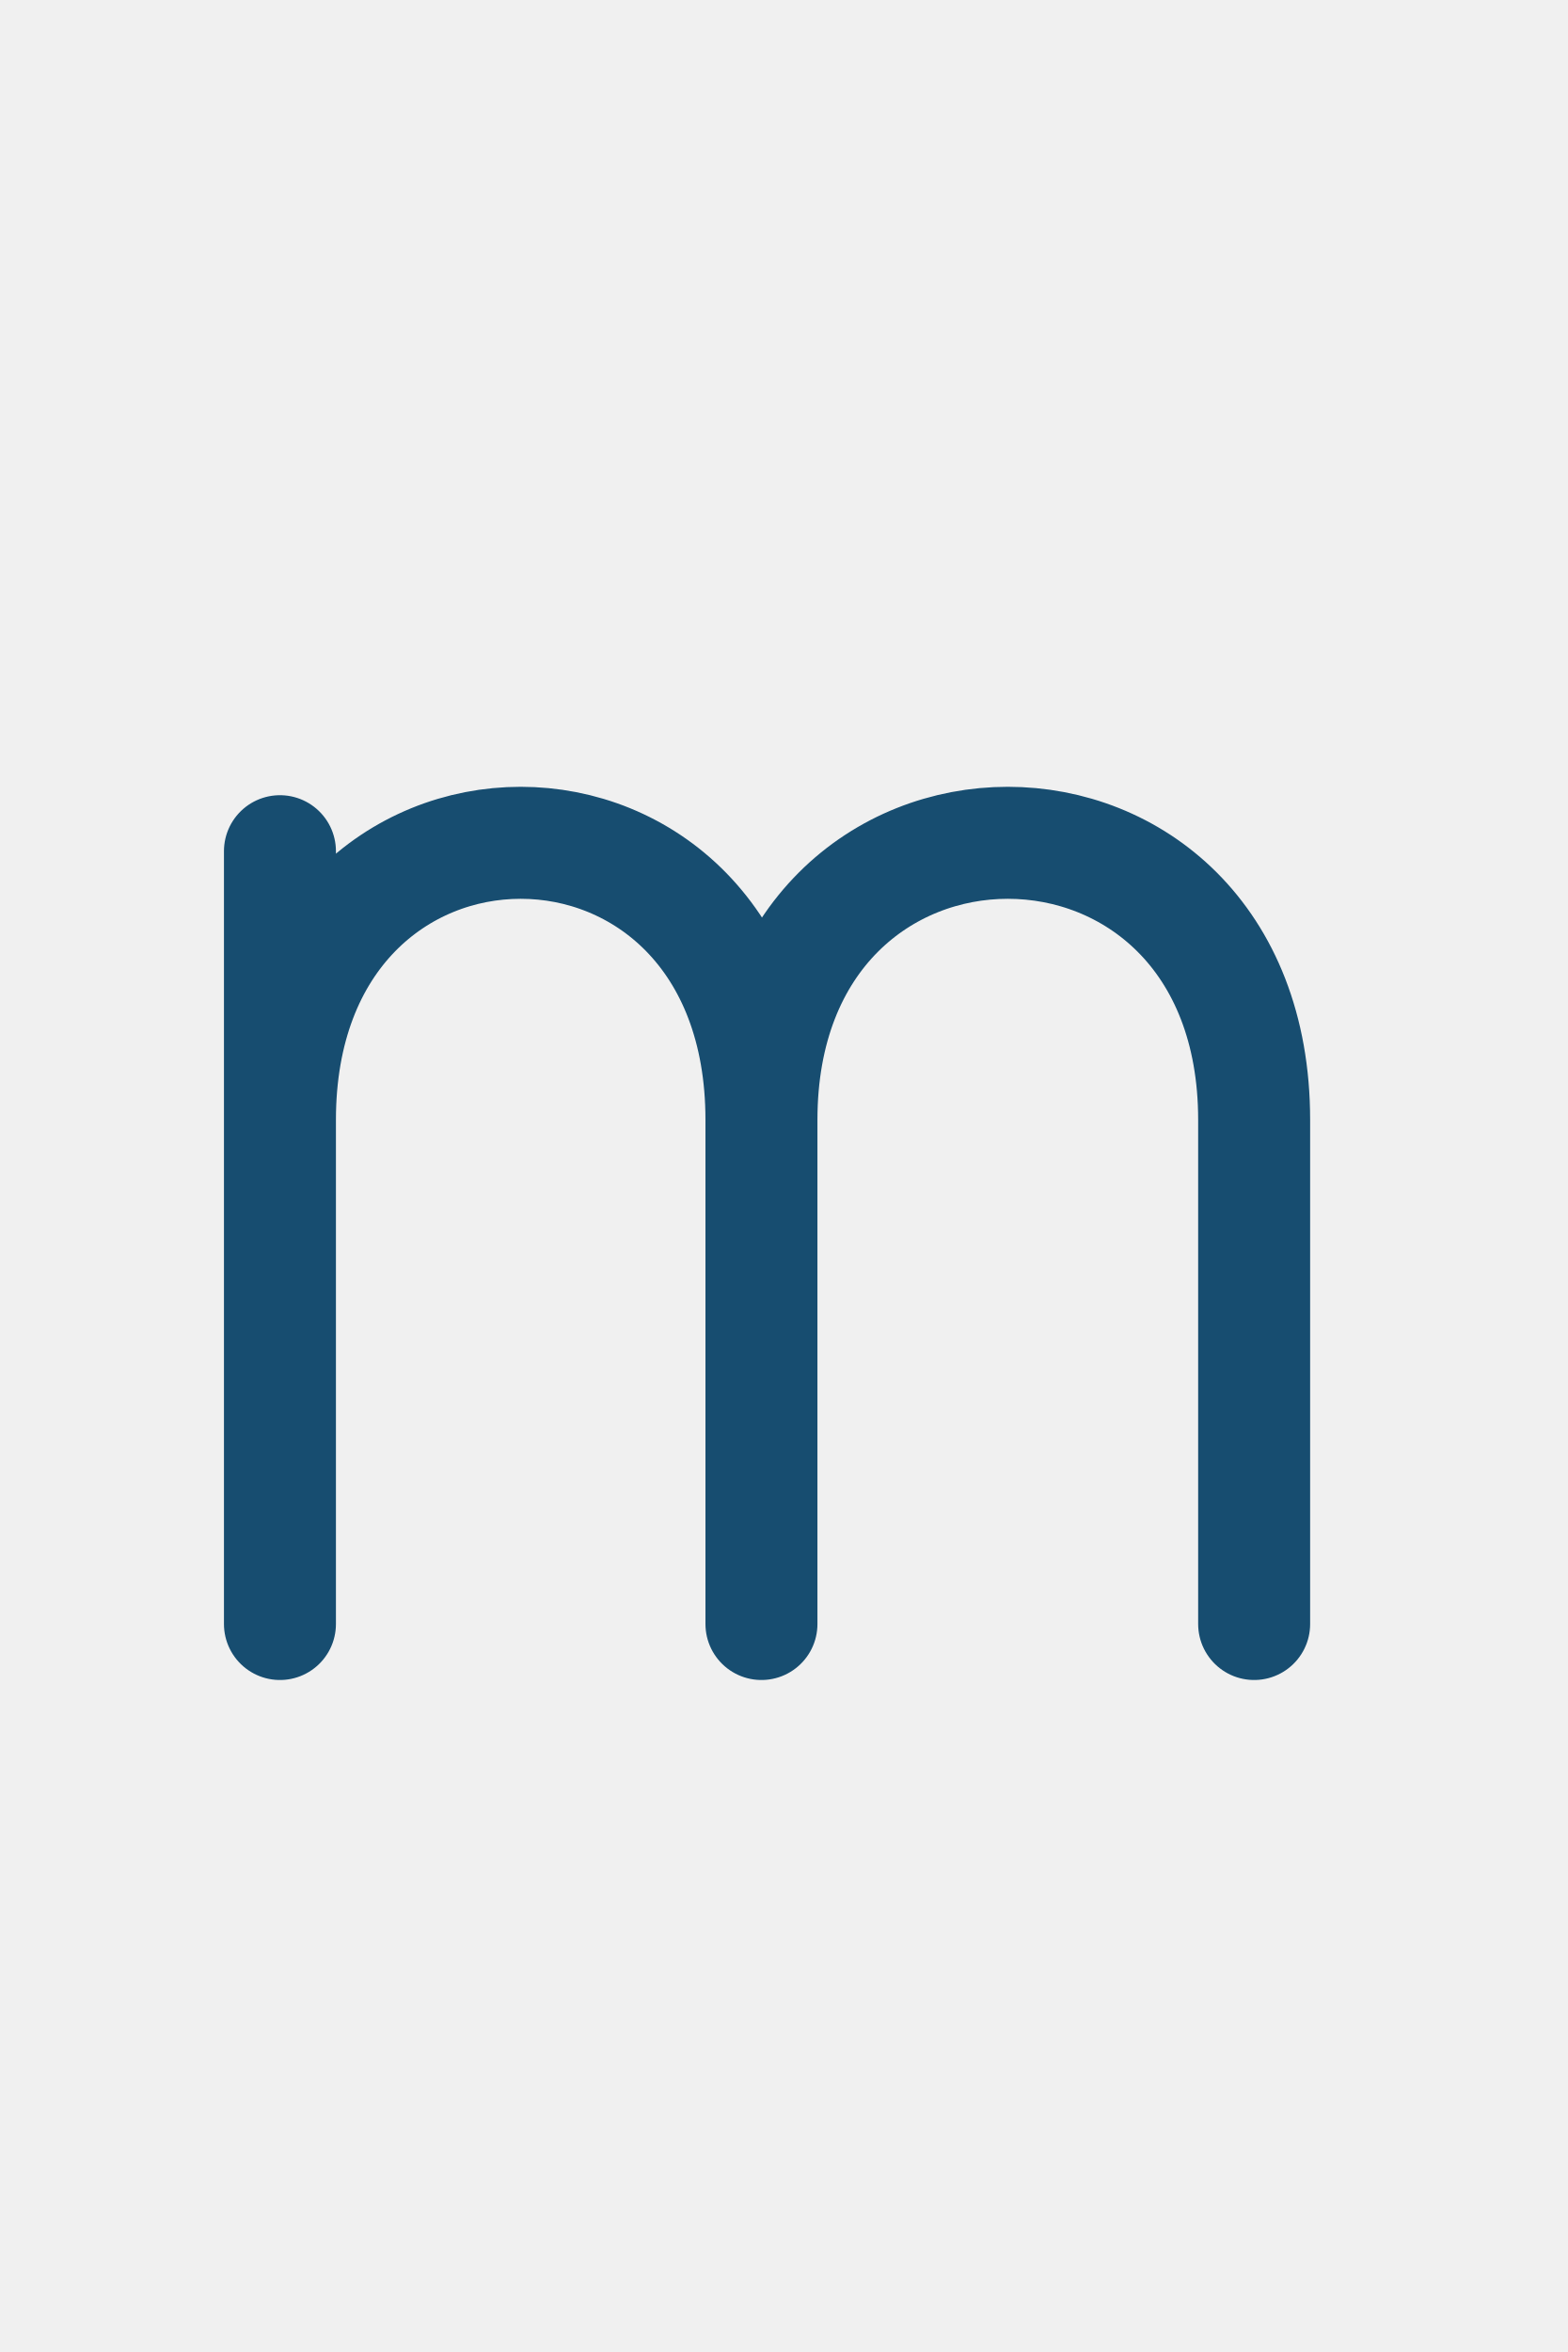
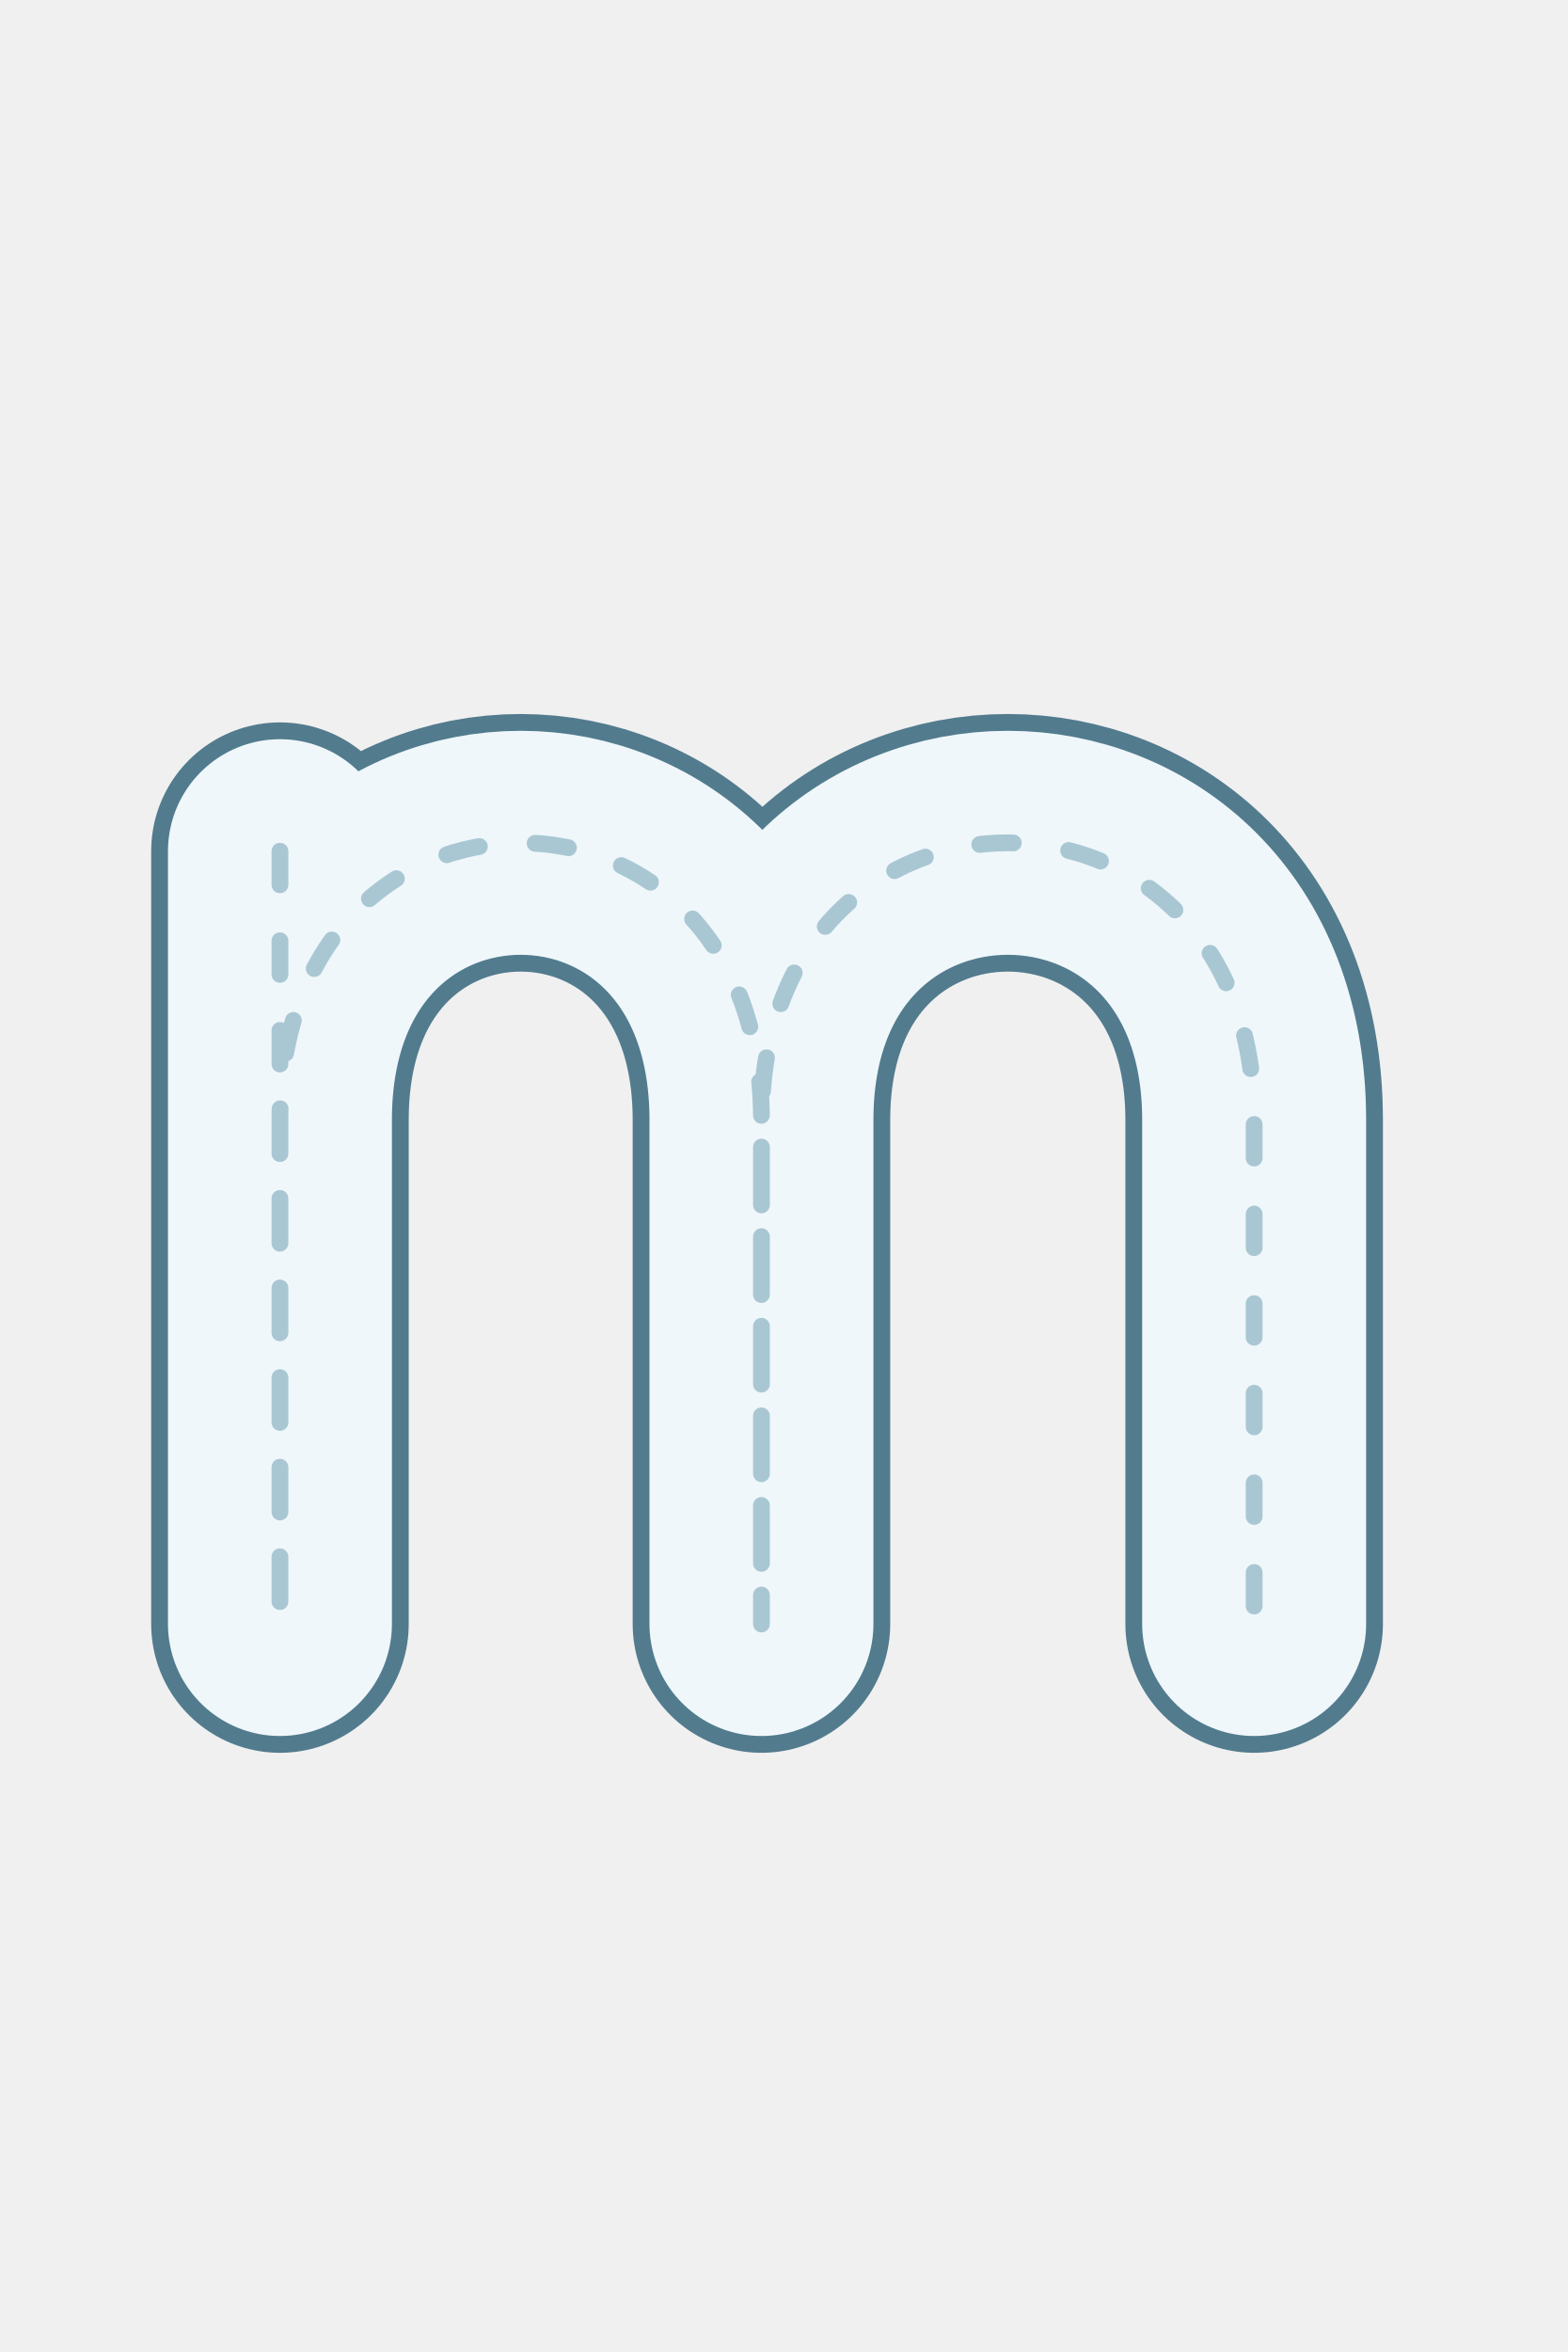
- <svg xmlns="http://www.w3.org/2000/svg" viewBox="0 0 140 210">
-   <g fill="none" stroke="#174d70" stroke-width="10" stroke-linecap="round" stroke-linejoin="round">
+ <svg xmlns="http://www.w3.org/2000/svg" class="family-classroom" viewBox="0 0 140 210">
+   <style>.family-classroom .fc-stencil-outline path{fill:none;stroke:#527b8e;stroke-width:23;stroke-linecap:round;stroke-linejoin:round}.family-classroom .fc-stencil-body .fc-model{fill:none;stroke:#eff7fa;stroke-width:20;stroke-dasharray:none;stroke-linecap:round;stroke-linejoin:round}.family-classroom .fc-stencil-body .fc-model.complete{stroke:#ccebe4}.family-classroom .fc-stencil-center path{fill:none;stroke:#a9c7d3;stroke-width:1.5;stroke-dasharray:3 5;stroke-linecap:round;stroke-linejoin:round}.family-classroom .fc-stencil-paint .fc-ink{stroke-width:18}.family-classroom .fc-stencil-paint .fc-demo-line{stroke-width:18}</style>
+   <defs>
+     <mask id="fc-stencil-1" maskUnits="userSpaceOnUse" x="-20" y="0" width="180" height="220">
+       <path d="M25 76 V145 V100 C25 67 68 67 68 100 V145 V100 C68 67 112 67 112 100 V145" fill="none" stroke="white" stroke-width="20" stroke-linecap="round" stroke-linejoin="round" />
+     </mask>
+   </defs>
+   <g class="fc-stencil-outline" aria-hidden="true">
    <path d="M25 76 V145 V100 C25 67 68 67 68 100 V145 V100 C68 67 112 67 112 100 V145" />
  </g>
+   <g class="fc-stencil-body">
+     <path class="fc-model " d="M25 76 V145 V100 C25 67 68 67 68 100 V145 V100 C68 67 112 67 112 100 V145" />
+   </g>
+   <g class="fc-stencil-center" aria-hidden="true">
+     <path d="M25 76 V145 V100 C25 67 68 67 68 100 V145 V100 C68 67 112 67 112 100 V145" />
+   </g>
+   <g class="fc-stencil-paint" mask="url(#fc-stencil-1)">
+     <g class="fc-demo-ink" />
+     <g class="fc-child-ink" />
+   </g>
</svg>
